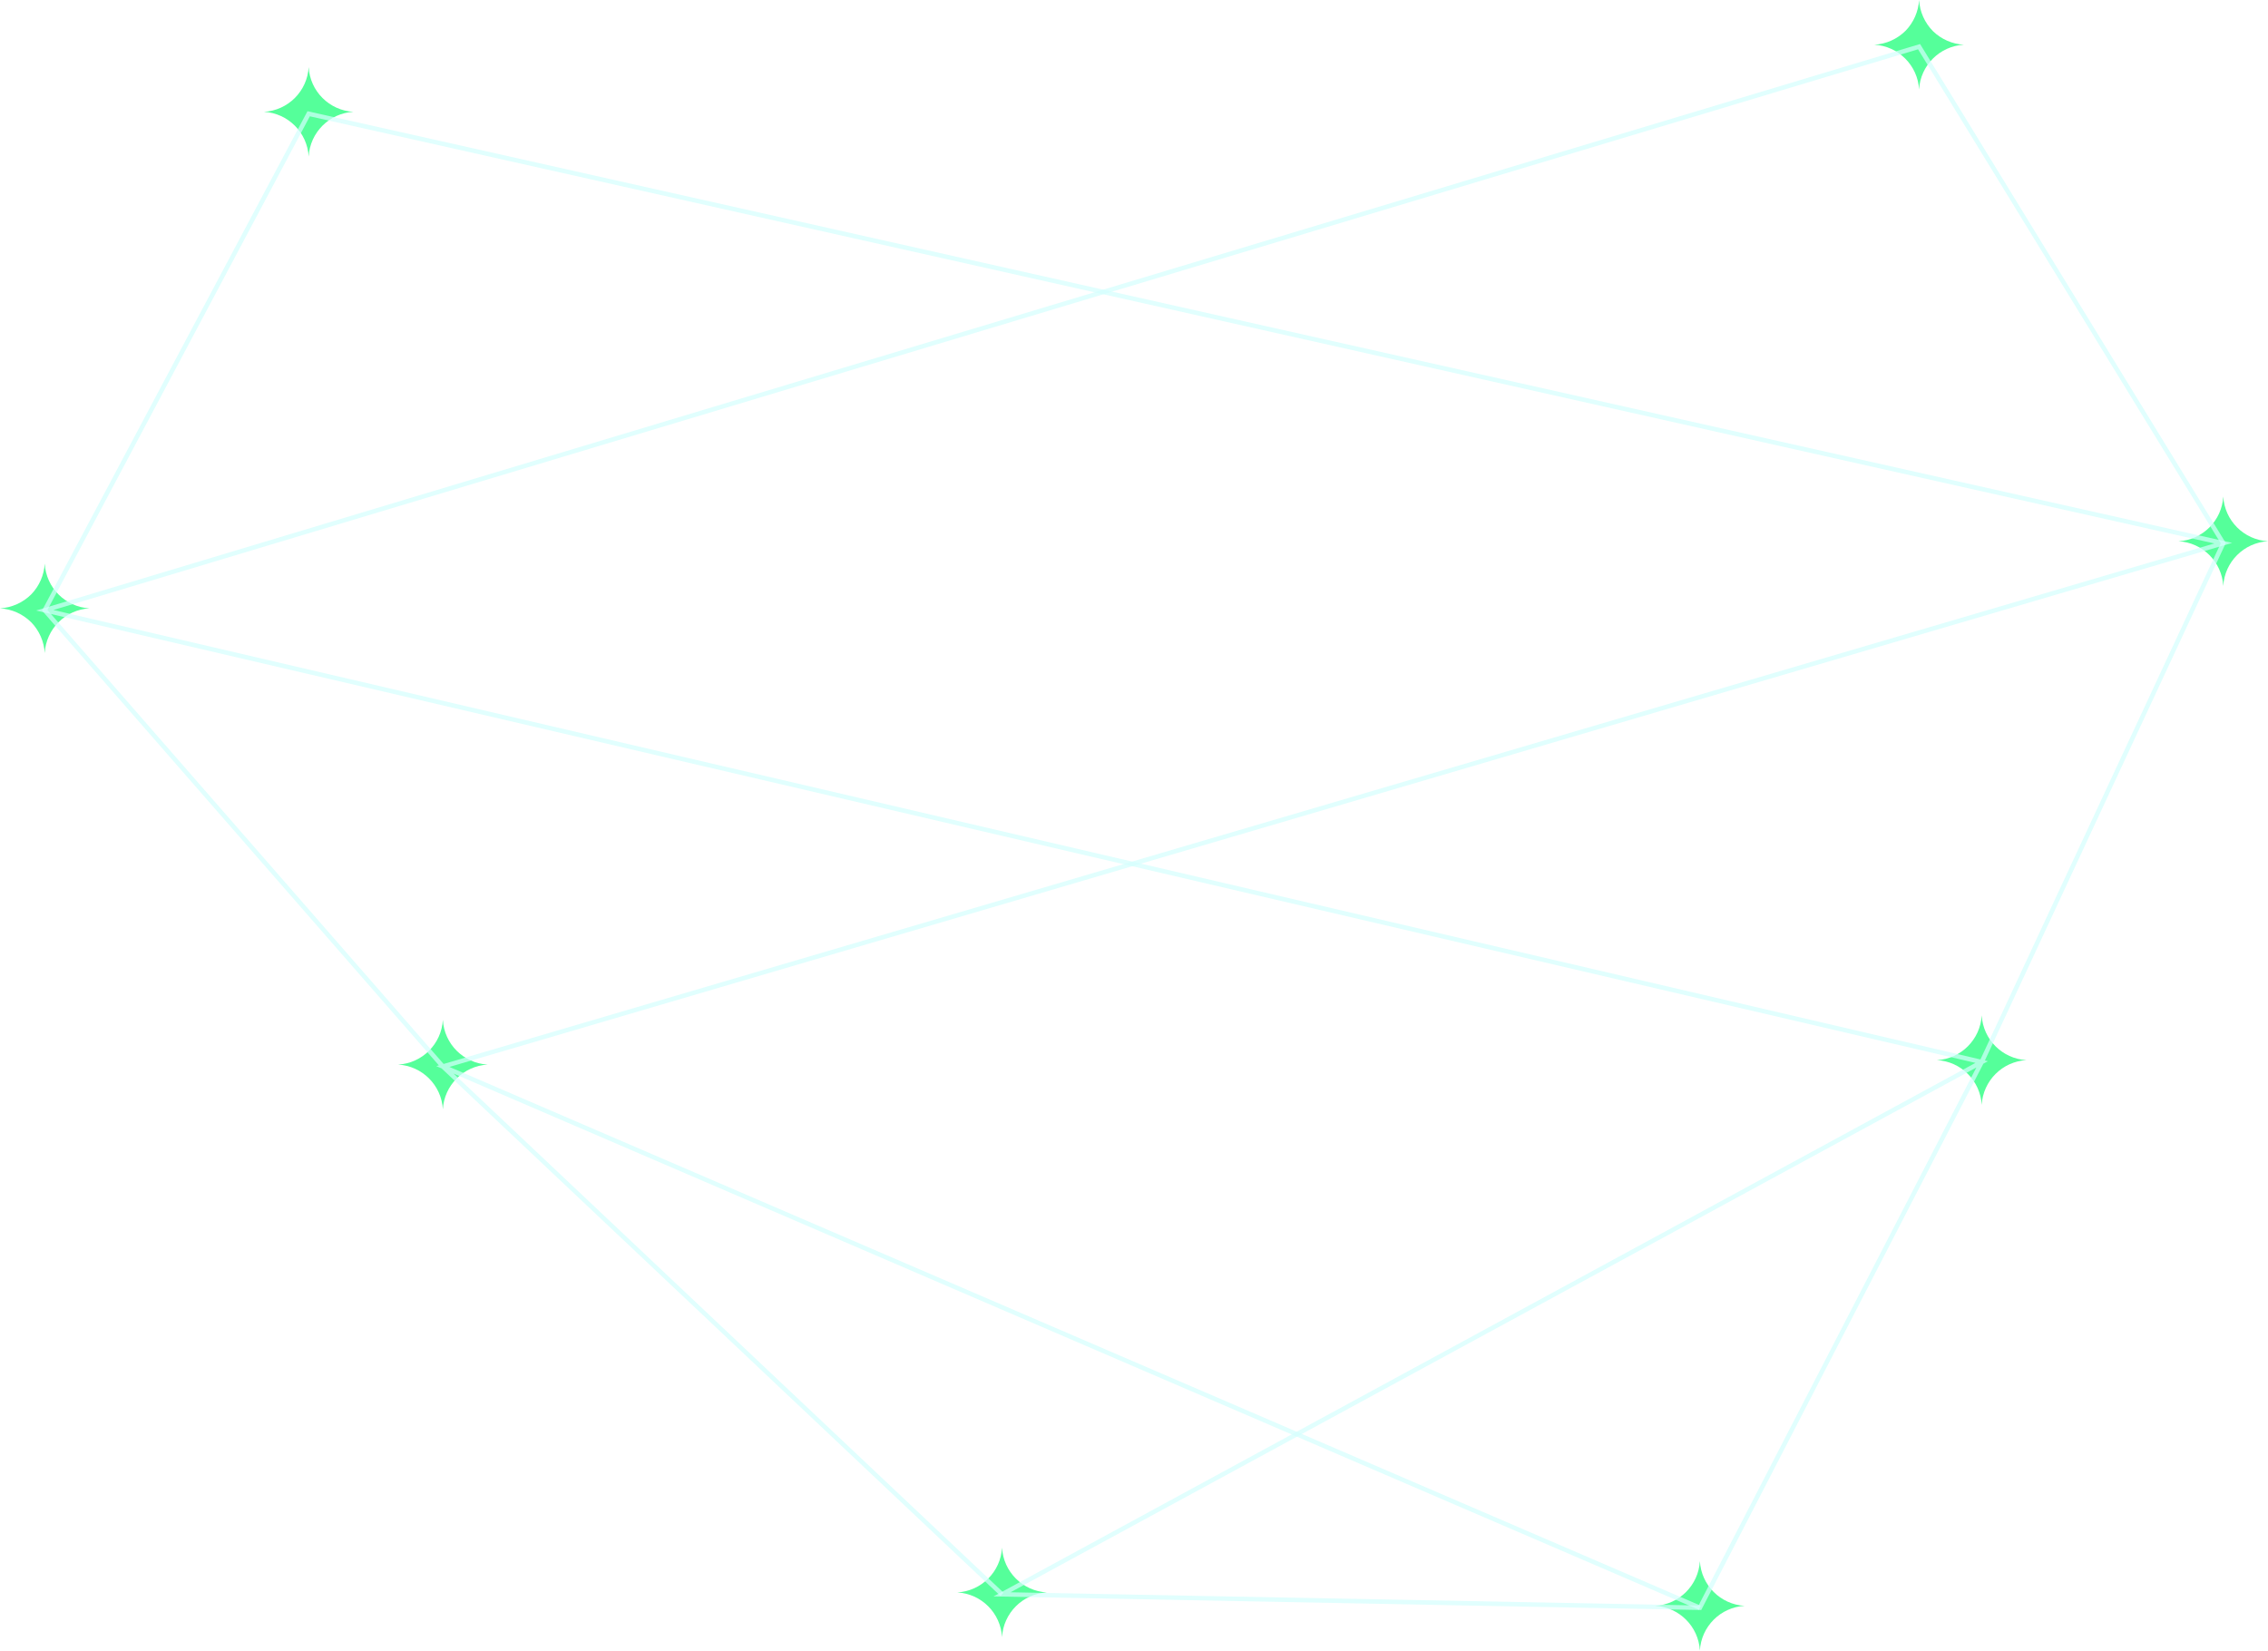
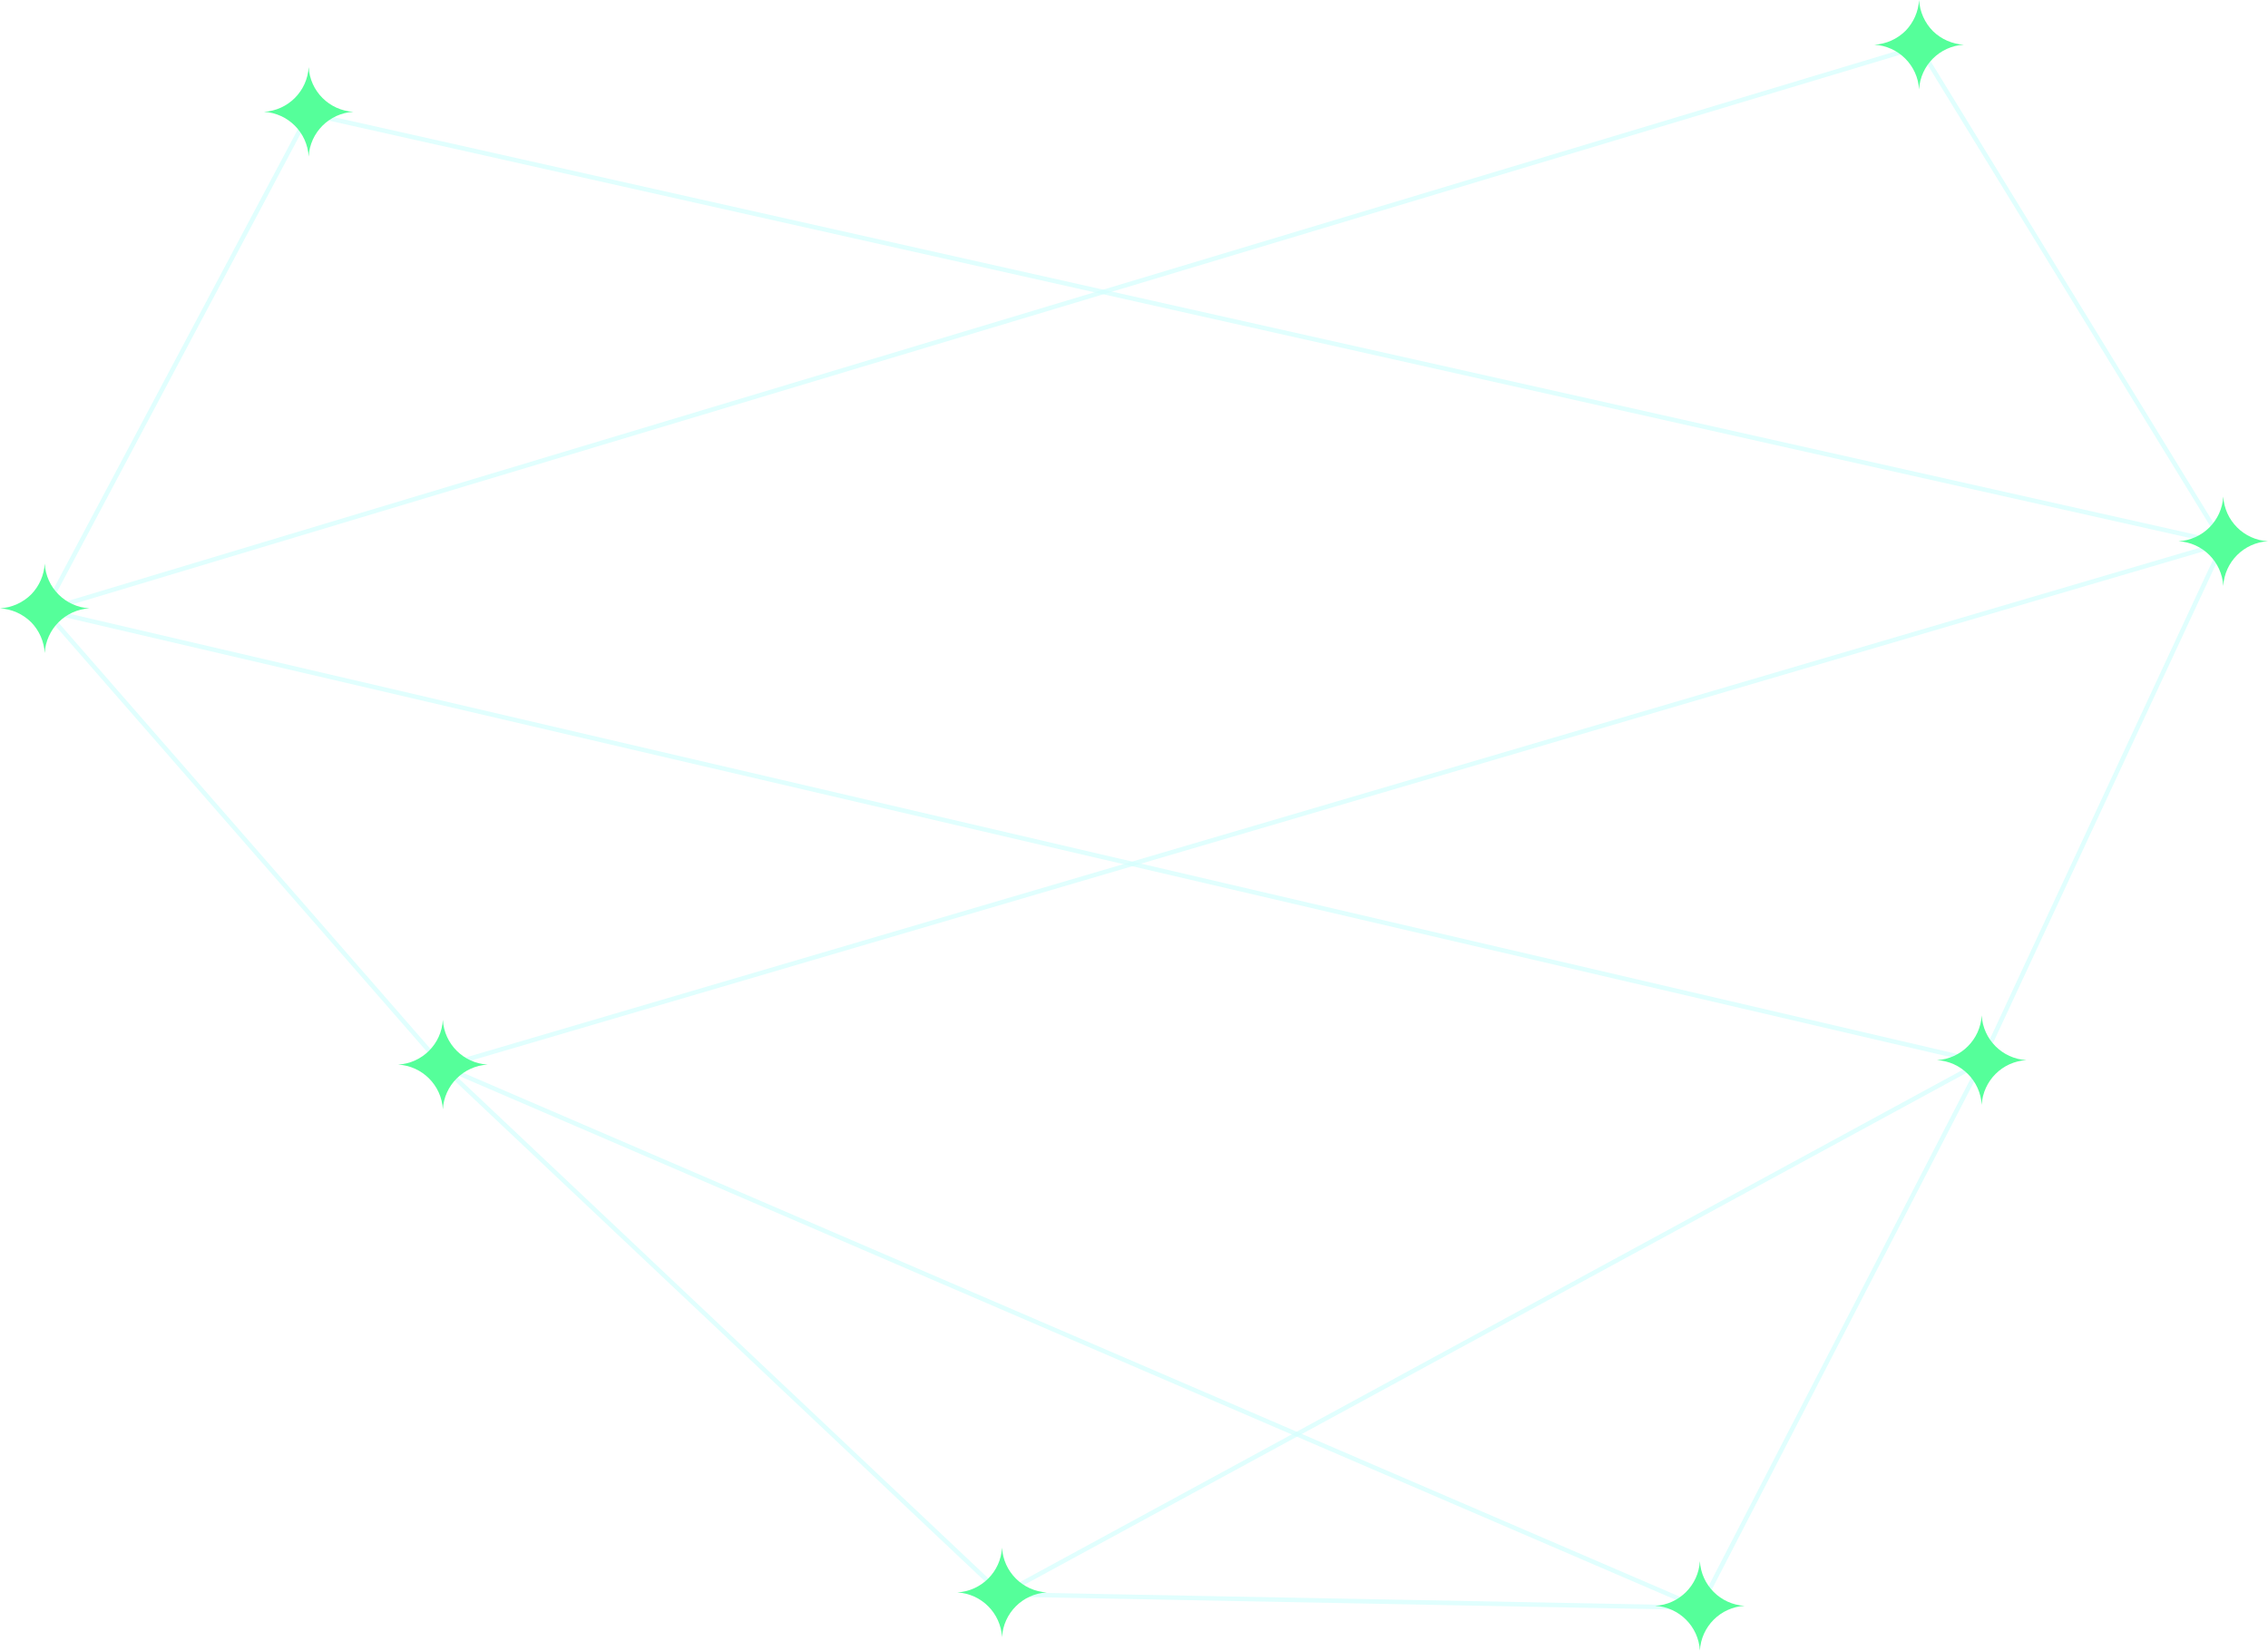
<svg xmlns="http://www.w3.org/2000/svg" viewBox="0 0 507 369">
  <defs>
-     <style>.cls-1{fill:#55ff9a;}.cls-2{fill:none;stroke:#d4fffd;stroke-miterlimit:10;opacity:0.7;}</style>
+     <style>.cls-1{fill:none;stroke:#d4fffd;stroke-miterlimit:10;opacity:0.7;}.cls-2{fill:#55ff9a;}</style>
  </defs>
  <g id="Layer_1" data-name="Layer 1">
-     <path class="cls-1" d="M224,366a10.62,10.62,0,0,0-10-10,10.62,10.62,0,0,0,10-10,10.62,10.62,0,0,0,10,10,10.62,10.62,0,0,0-10,10Z" />
-     <path class="cls-1" d="M380,369a10.62,10.62,0,0,0-10-10,10.62,10.62,0,0,0,10-10,10.62,10.62,0,0,0,10,10,10.62,10.62,0,0,0-10,10Z" />
-     <path class="cls-1" d="M443,247a10.62,10.62,0,0,0-10-10,10.62,10.62,0,0,0,10-10,10.62,10.62,0,0,0,10,10,10.62,10.62,0,0,0-10,10Z" />
-     <path class="cls-1" d="M99,248a10.62,10.62,0,0,0-10-10,10.62,10.62,0,0,0,10-10,10.62,10.62,0,0,0,10,10,10.62,10.62,0,0,0-10,10Z" />
-     <path class="cls-1" d="M10,146a10.8,10.8,0,0,0-3-6.86A10.81,10.81,0,0,0,0,136a10.81,10.81,0,0,0,7-3.14A10.8,10.8,0,0,0,10,126a10.62,10.62,0,0,0,10,10,10.62,10.62,0,0,0-10,10Z" />
-     <path class="cls-1" d="M69,35A10.62,10.62,0,0,0,59,25,10.62,10.62,0,0,0,69,15,10.62,10.62,0,0,0,79,25,10.62,10.62,0,0,0,69,35Z" />
-     <path class="cls-1" d="M497,131a10.62,10.62,0,0,0-10-10,10.62,10.62,0,0,0,10-10,10.62,10.62,0,0,0,10,10,10.62,10.62,0,0,0-10,10Z" />
-     <path class="cls-1" d="M429,20a10.62,10.62,0,0,0-10-10,10.81,10.81,0,0,0,7-3.14A10.8,10.8,0,0,0,429,0a10.81,10.81,0,0,0,3.14,7A10.8,10.8,0,0,0,439,10a10.62,10.62,0,0,0-10,10Z" />
-     <polygon class="cls-2" points="224 356.43 443 237.43 10 136.43 429 10.43 497 121.43 443 237.43 380 359.43 224 356.43" />
-     <polyline class="cls-2" points="224 356.43 99 238.43 10 136.43 69 25.43 497 121.43 99 238.43 380 359.43" />
+     <polygon class="cls-1" points="224 356.43 443 237.43 10 136.43 429 10.43 497 121.43 443 237.43 380 359.43 224 356.43" />
+     <polyline class="cls-1" points="224 356.43 99 238.43 10 136.43 69 25.43 497 121.43 99 238.43 380 359.43" />
+     <path class="cls-2" d="M224,366a10.62,10.62,0,0,0-10-10,10.62,10.62,0,0,0,10-10,10.62,10.62,0,0,0,10,10,10.62,10.62,0,0,0-10,10Z" />
+     <path class="cls-2" d="M380,369a10.62,10.62,0,0,0-10-10,10.62,10.62,0,0,0,10-10,10.62,10.62,0,0,0,10,10,10.62,10.62,0,0,0-10,10Z" />
+     <path class="cls-2" d="M443,247a10.62,10.62,0,0,0-10-10,10.62,10.62,0,0,0,10-10,10.62,10.62,0,0,0,10,10,10.62,10.62,0,0,0-10,10Z" />
+     <path class="cls-2" d="M99,248a10.62,10.62,0,0,0-10-10,10.62,10.62,0,0,0,10-10,10.62,10.62,0,0,0,10,10,10.62,10.62,0,0,0-10,10Z" />
+     <path class="cls-2" d="M10,146a10.8,10.8,0,0,0-3-6.86A10.81,10.81,0,0,0,0,136a10.81,10.81,0,0,0,7-3.14A10.8,10.8,0,0,0,10,126a10.62,10.62,0,0,0,10,10,10.62,10.62,0,0,0-10,10Z" />
+     <path class="cls-2" d="M69,35A10.62,10.62,0,0,0,59,25,10.62,10.62,0,0,0,69,15,10.62,10.62,0,0,0,79,25,10.62,10.62,0,0,0,69,35Z" />
+     <path class="cls-2" d="M497,131a10.62,10.62,0,0,0-10-10,10.62,10.62,0,0,0,10-10,10.62,10.62,0,0,0,10,10,10.62,10.62,0,0,0-10,10Z" />
+     <path class="cls-2" d="M429,20a10.62,10.62,0,0,0-10-10,10.81,10.81,0,0,0,7-3.14A10.8,10.8,0,0,0,429,0a10.81,10.81,0,0,0,3.14,7A10.8,10.8,0,0,0,439,10a10.62,10.62,0,0,0-10,10Z" />
  </g>
</svg>
